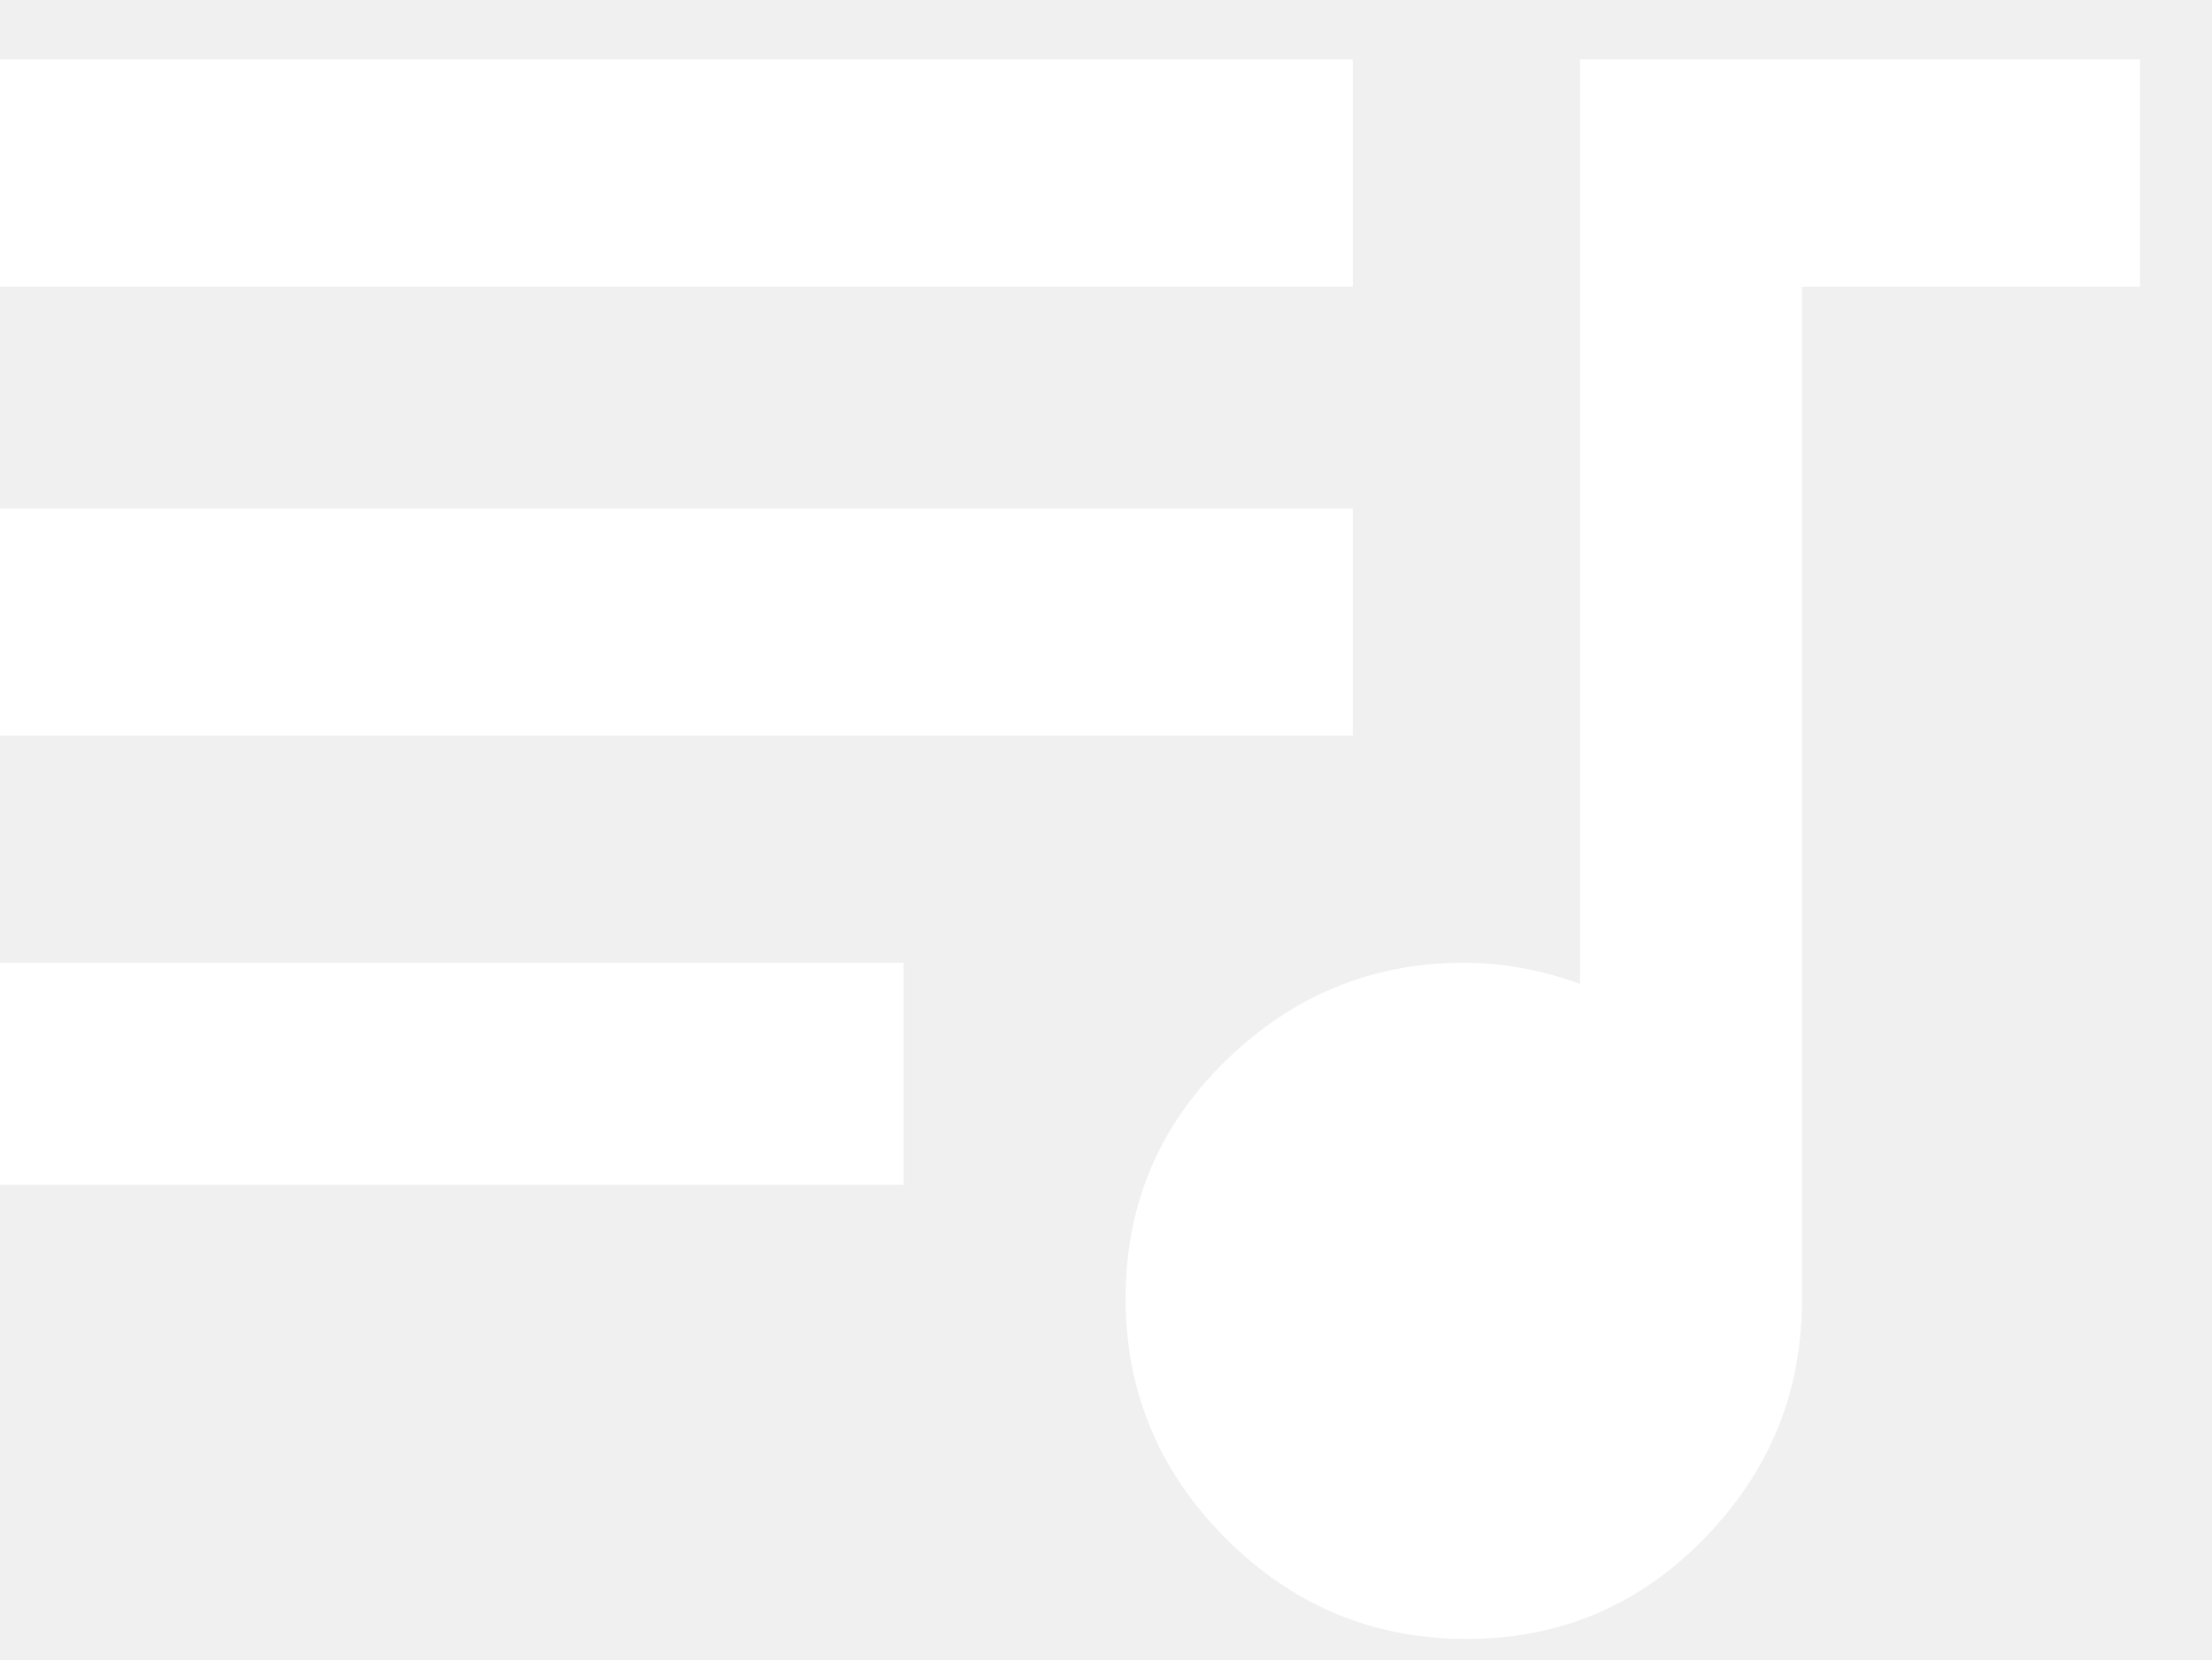
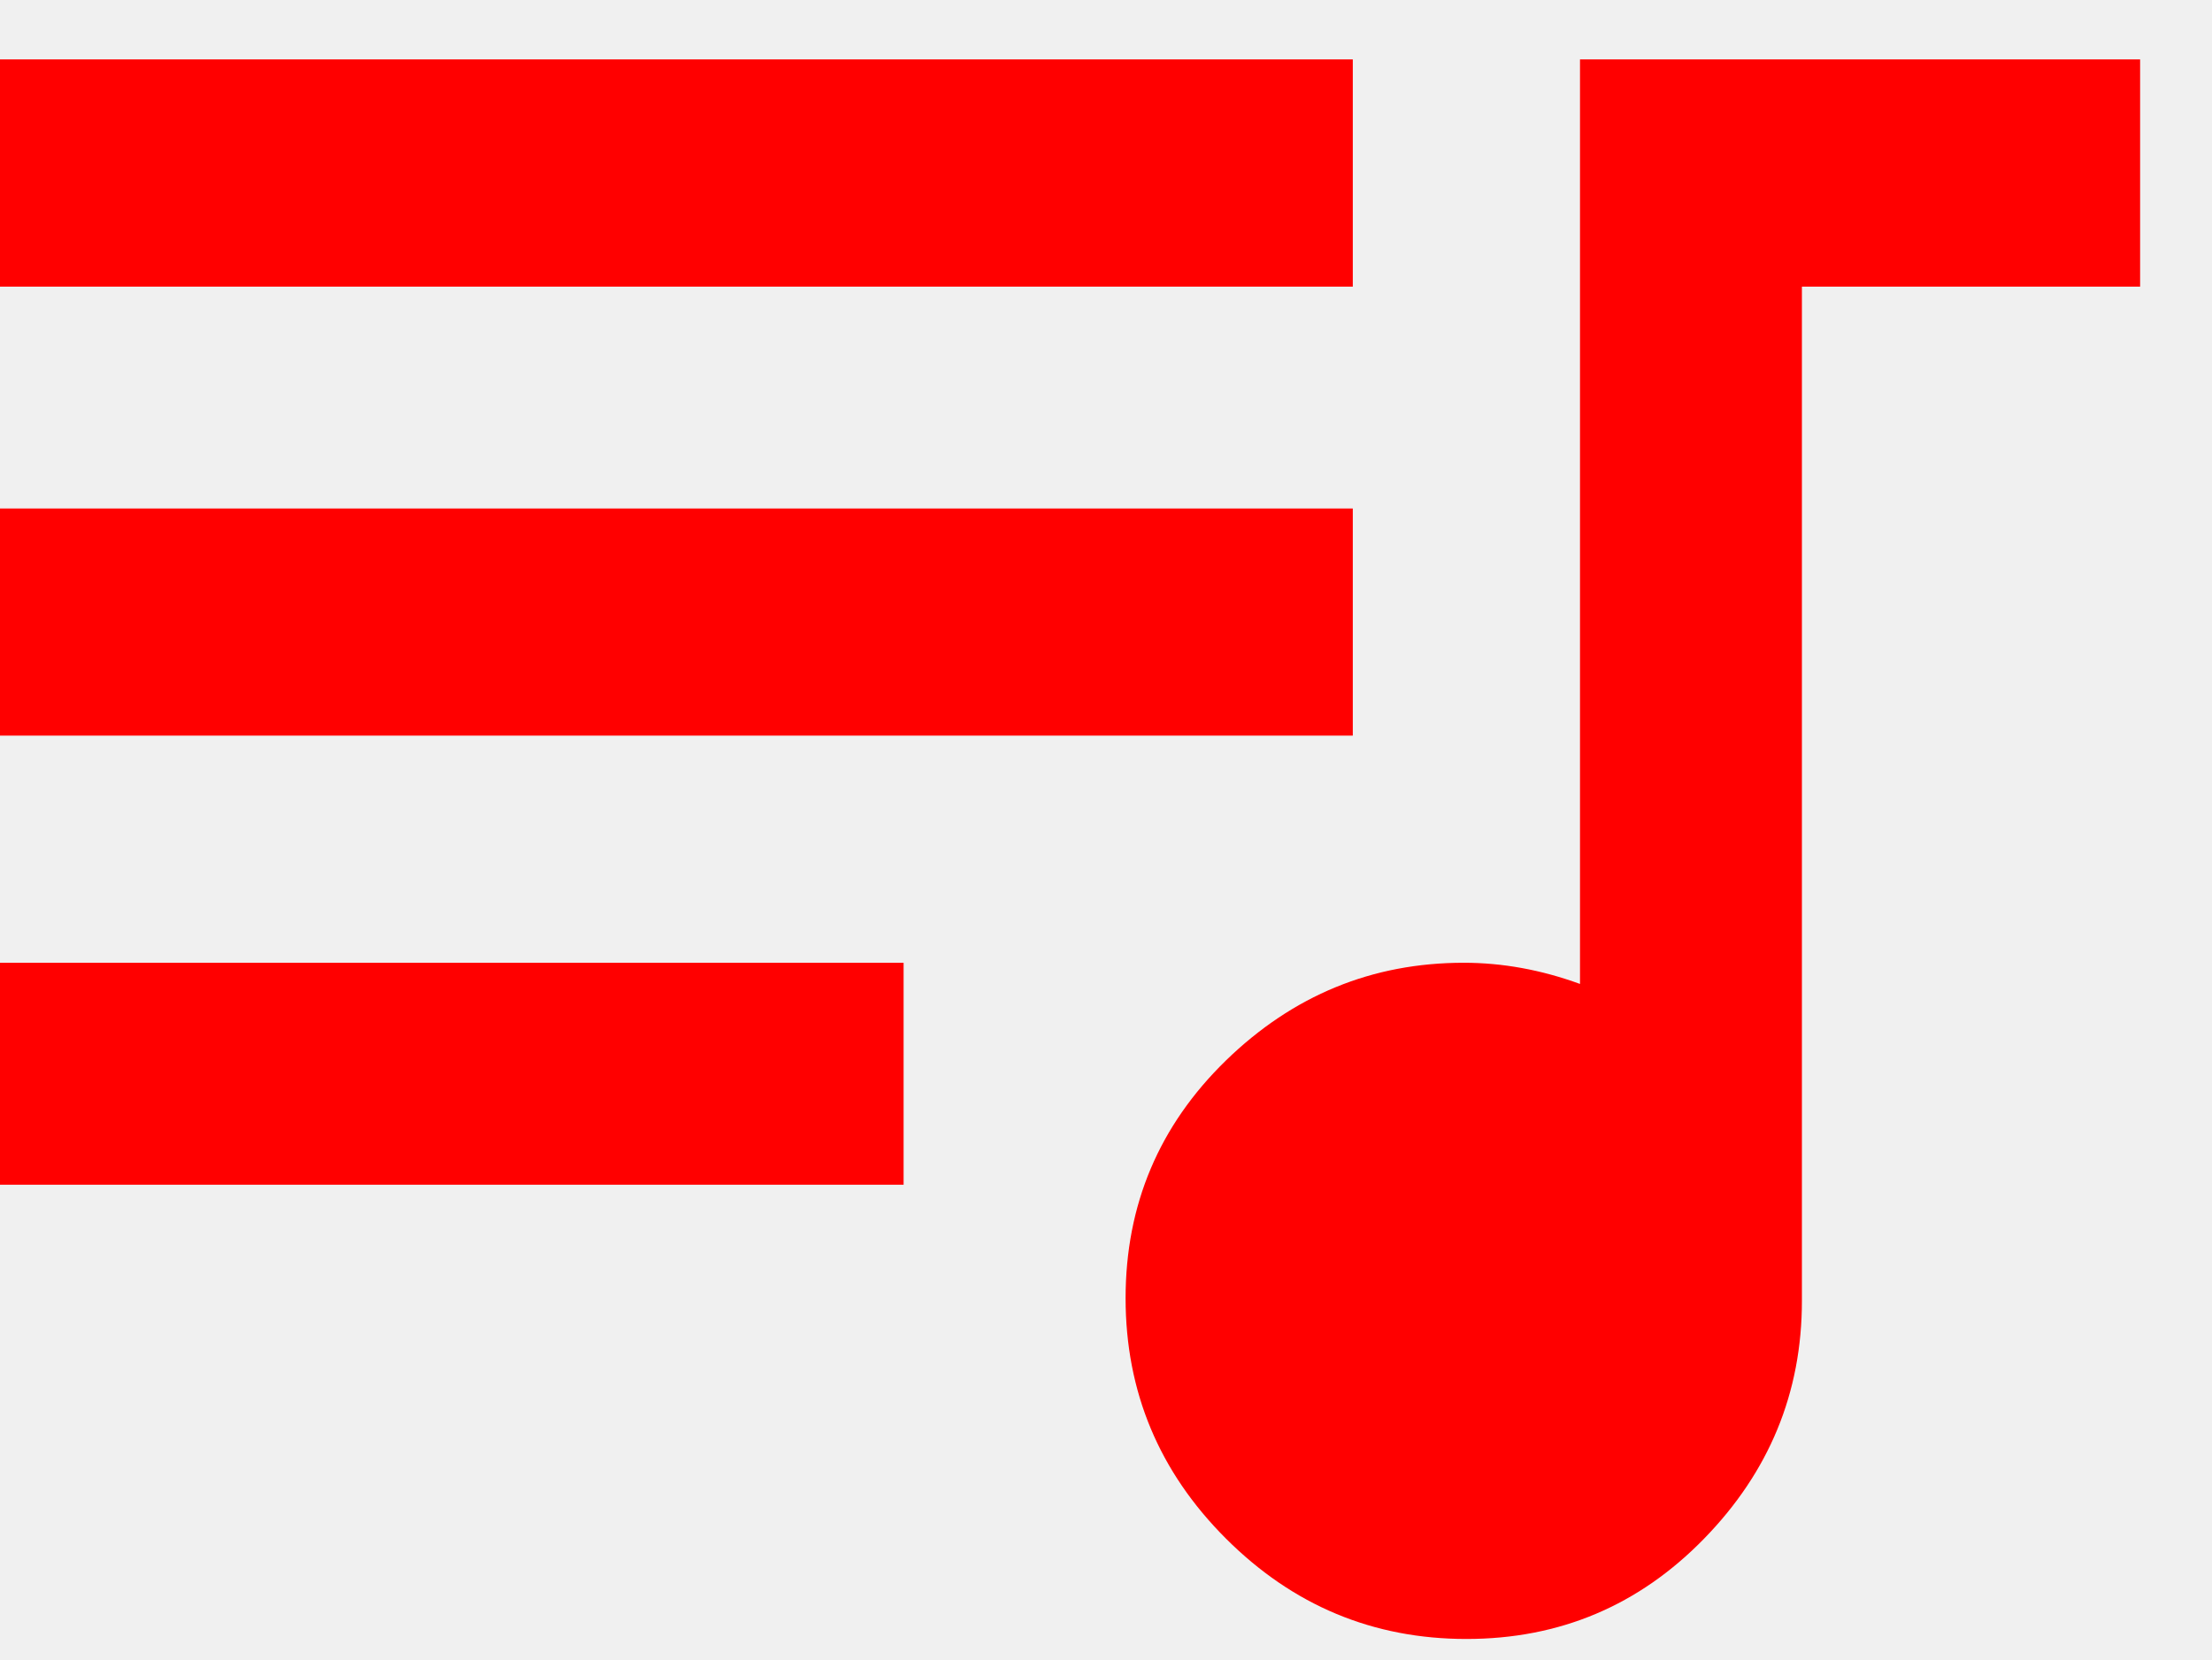
<svg xmlns="http://www.w3.org/2000/svg" width="28" height="21" viewBox="0 0 28 21" fill="none">
-   <path d="M17.124 0.752V3.628H0V0.752H17.124ZM17.124 6.436V9.311H0V6.436H17.124ZM0 14.995V12.186H11.438V14.995H0ZM20 0.752H27.09V3.628H22.809V16.466C22.809 17.625 22.397 18.628 21.572 19.474C20.747 20.321 19.744 20.745 18.562 20.745C17.38 20.745 16.366 20.321 15.518 19.474C14.671 18.628 14.248 17.613 14.248 16.432C14.248 15.251 14.671 14.248 15.518 13.423C16.366 12.599 17.369 12.186 18.528 12.186C19.019 12.186 19.509 12.275 20 12.454V0.752Z" fill="white" />
+   <path d="M17.124 0.752V3.628H0V0.752H17.124ZM17.124 6.436V9.311H0V6.436H17.124ZM0 14.995V12.186H11.438V14.995H0ZM20 0.752H27.09V3.628H22.809V16.466C22.809 17.625 22.397 18.628 21.572 19.474C20.747 20.321 19.744 20.745 18.562 20.745C17.38 20.745 16.366 20.321 15.518 19.474C14.671 18.628 14.248 17.613 14.248 16.432C14.248 15.251 14.671 14.248 15.518 13.423C16.366 12.599 17.369 12.186 18.528 12.186C19.019 12.186 19.509 12.275 20 12.454V0.752Z" fill="red" />
</svg>
